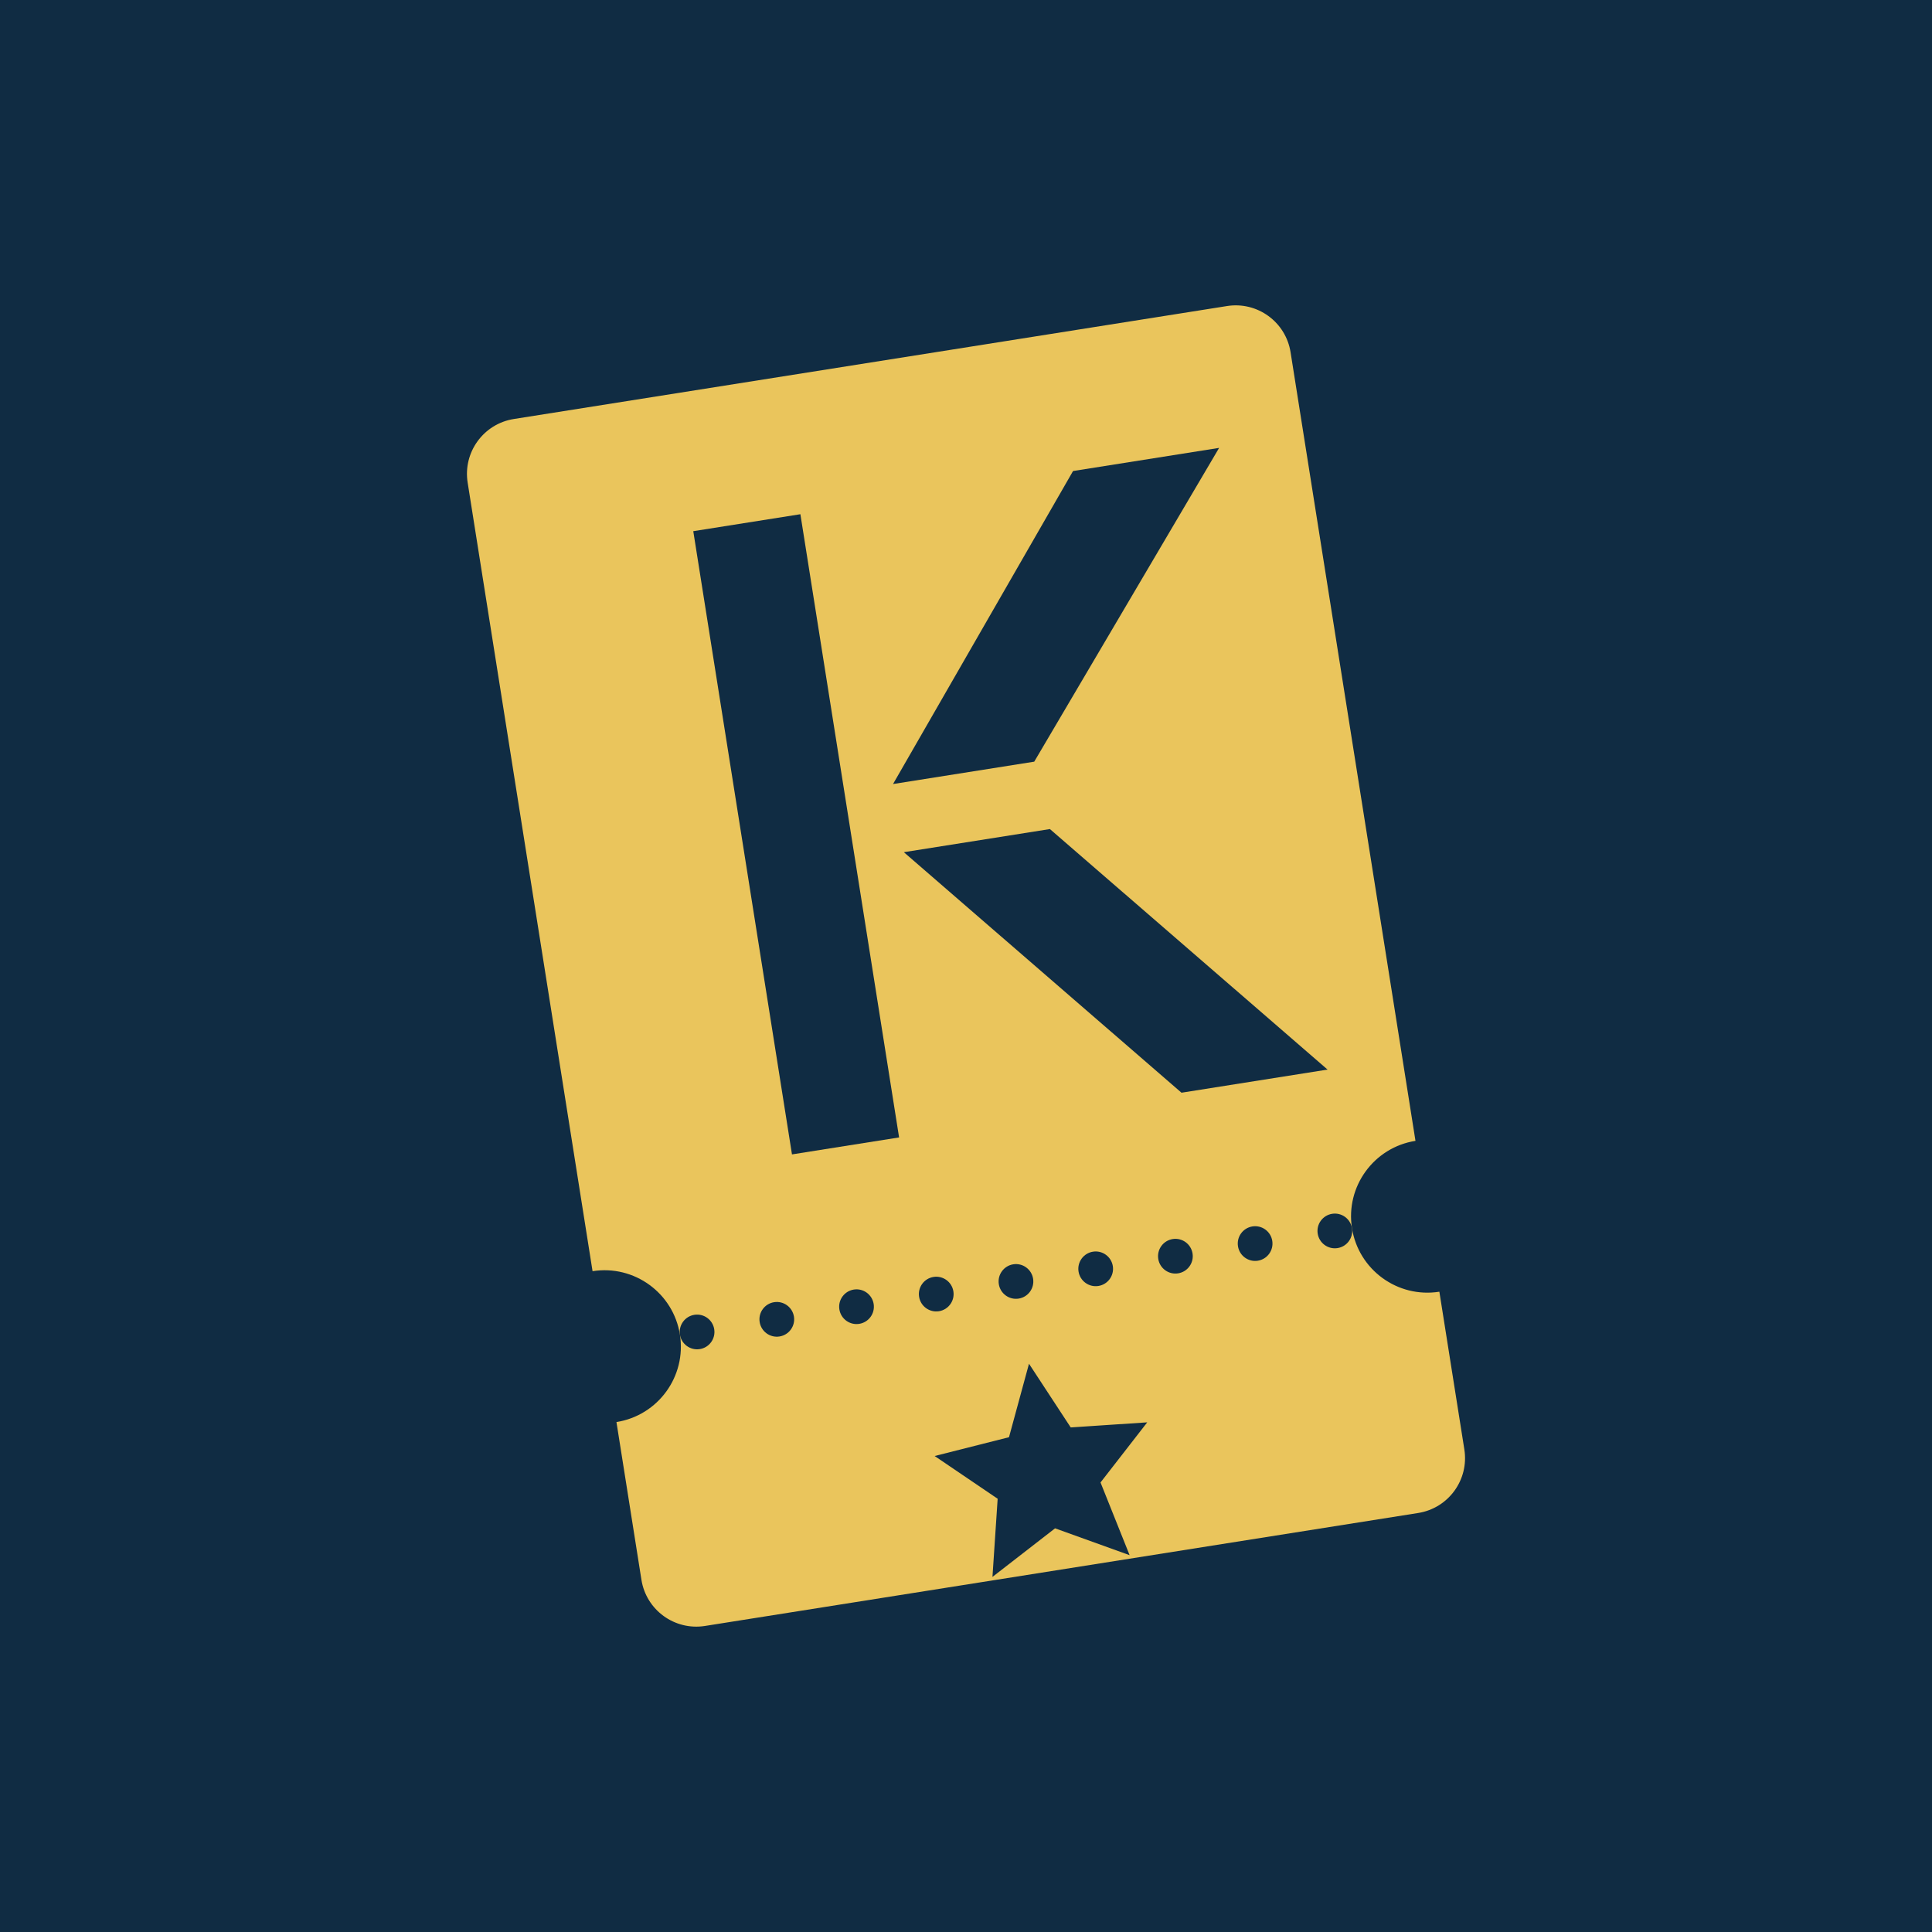
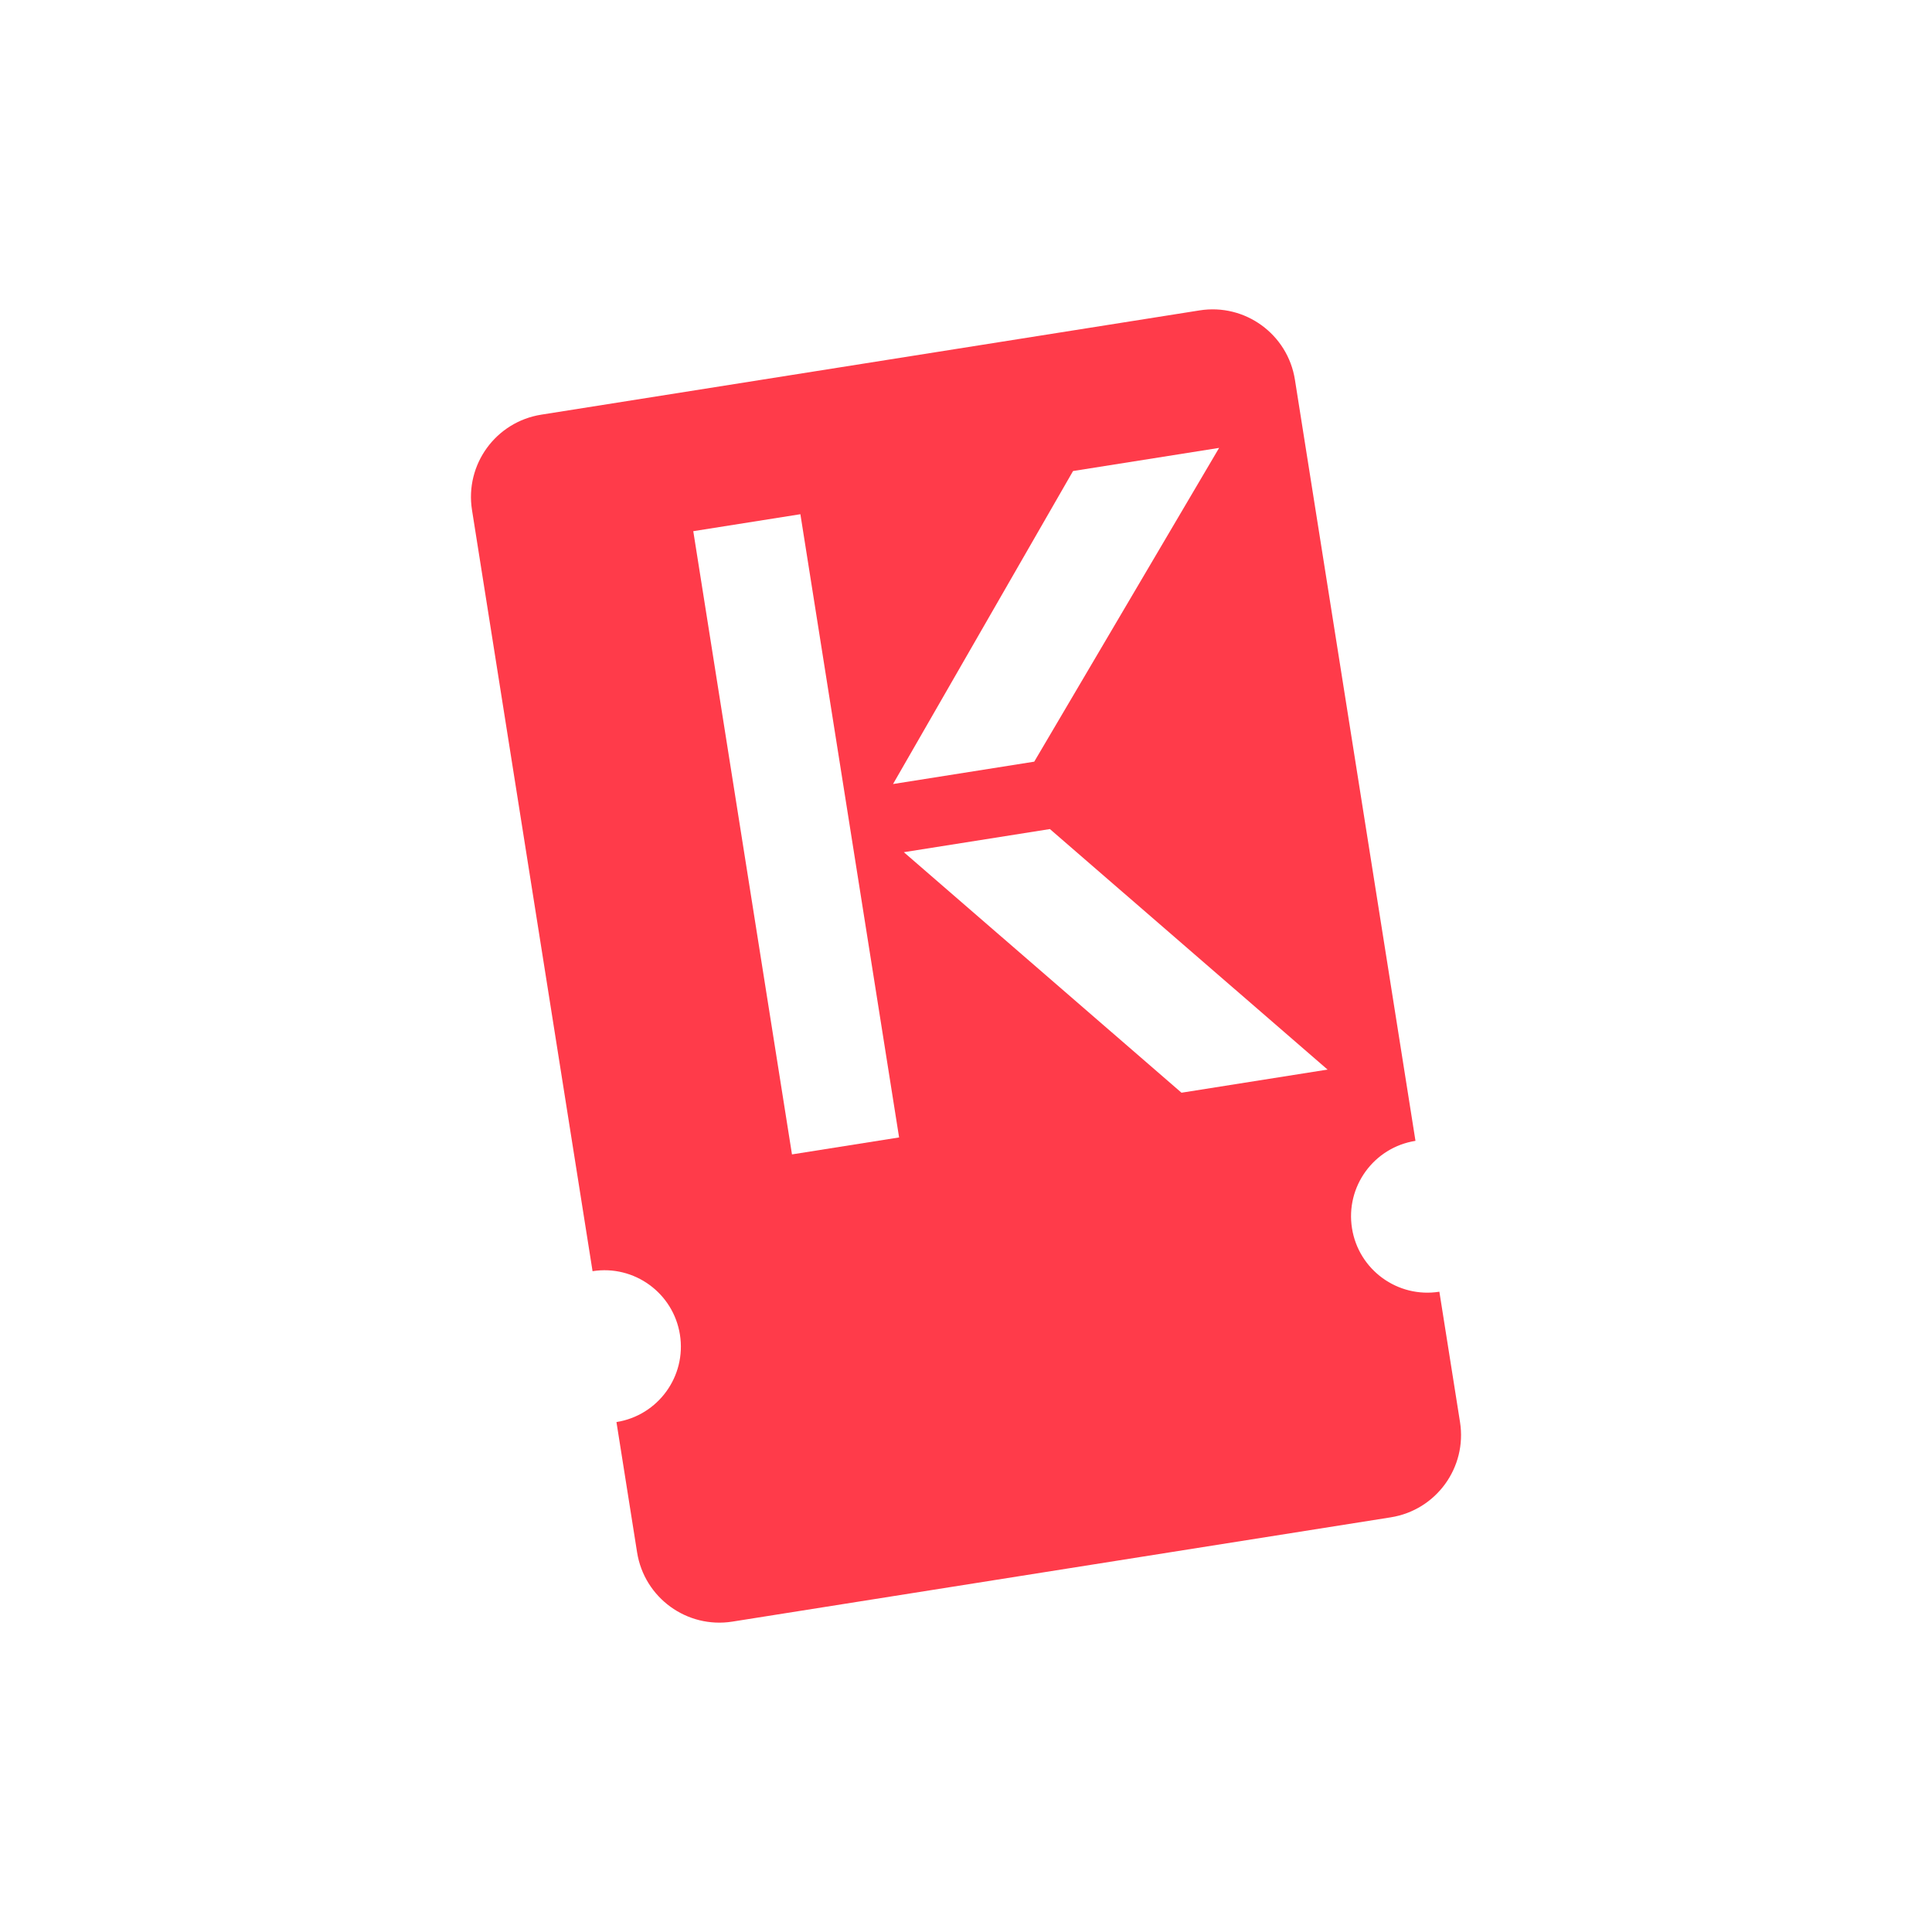
<svg xmlns="http://www.w3.org/2000/svg" viewBox="0 0 512 512" role="img" aria-label="Kael">
-   <path fill="#102c43" d="M0 0H512V512H0Z" />
+   <path fill="#ffffff" d="M0 0H512V512H0Z" />
  <mask id="stub">
    <g transform="translate(256 256) rotate(-9) scale(.92)">
-       <rect x="-120" y="-176" width="240" height="352" rx="16" fill="#fff" />
+       <rect x="-120" y="-176" width="240" height="352" rx="24" fill="#fff" />
      <g fill="#000">
        <circle cx="-120" cy="92" r="22" />
        <circle cx="120" cy="92" r="22" />
        <g transform="translate(-58 -136) scale(1.42)">
          <path d="M0 0H22V128H0Z M32 57L78 0H108L61 57Z M32 71H62L110 128H80Z" />
        </g>
-         <circle cx="-93" cy="92" r="5" />
-         <circle cx="-69.75" cy="92" r="5" />
-         <circle cx="-46.5" cy="92" r="5" />
-         <circle cx="-23.25" cy="92" r="5" />
-         <circle cx="0" cy="92" r="5" />
-         <circle cx="23.25" cy="92" r="5" />
-         <circle cx="46.5" cy="92" r="5" />
-         <circle cx="69.75" cy="92" r="5" />
-         <circle cx="93" cy="92" r="5" />
-         <path d="M0 116l9 20 22 2-16 15 5 22-20-11-20 11 5-22-16-15 22-2Z" />
      </g>
    </g>
  </mask>
-   <path fill="#eac55c" mask="url(#stub)" d="M0 0H9999V9999H0Z" />
+   <path fill="#ff3b4a" mask="url(#stub)" d="M0 0H9999V9999H0Z" />
</svg>
